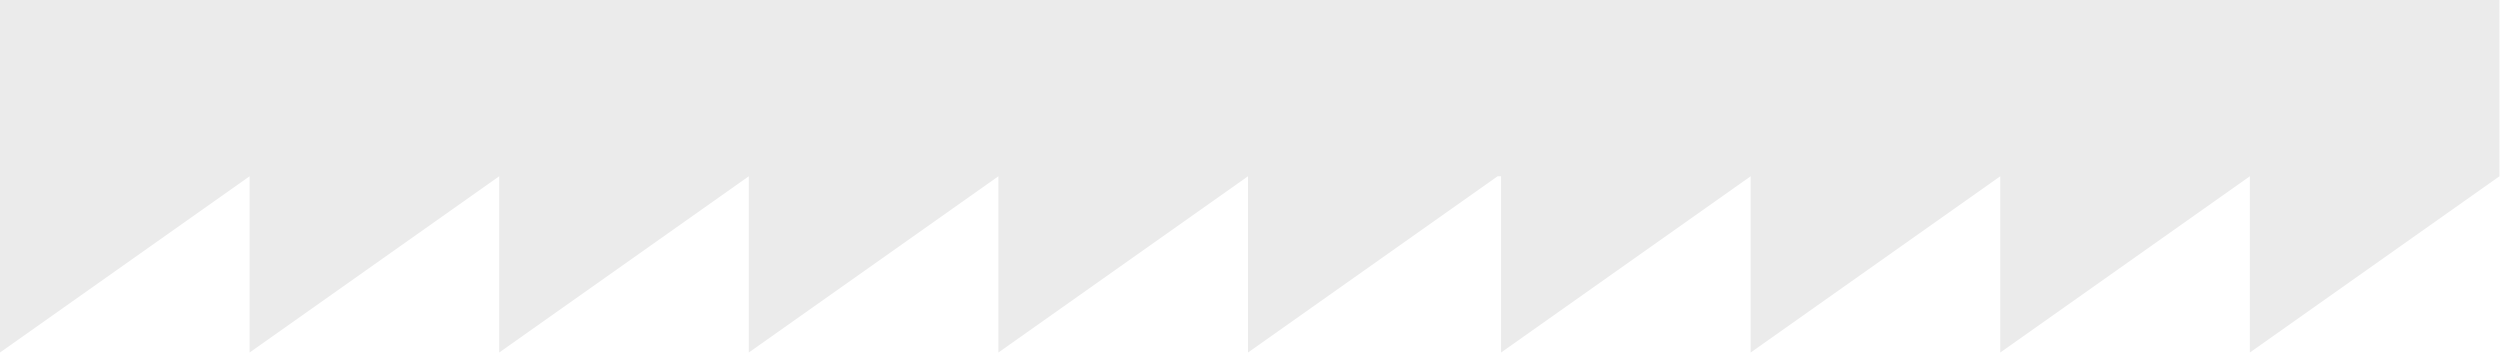
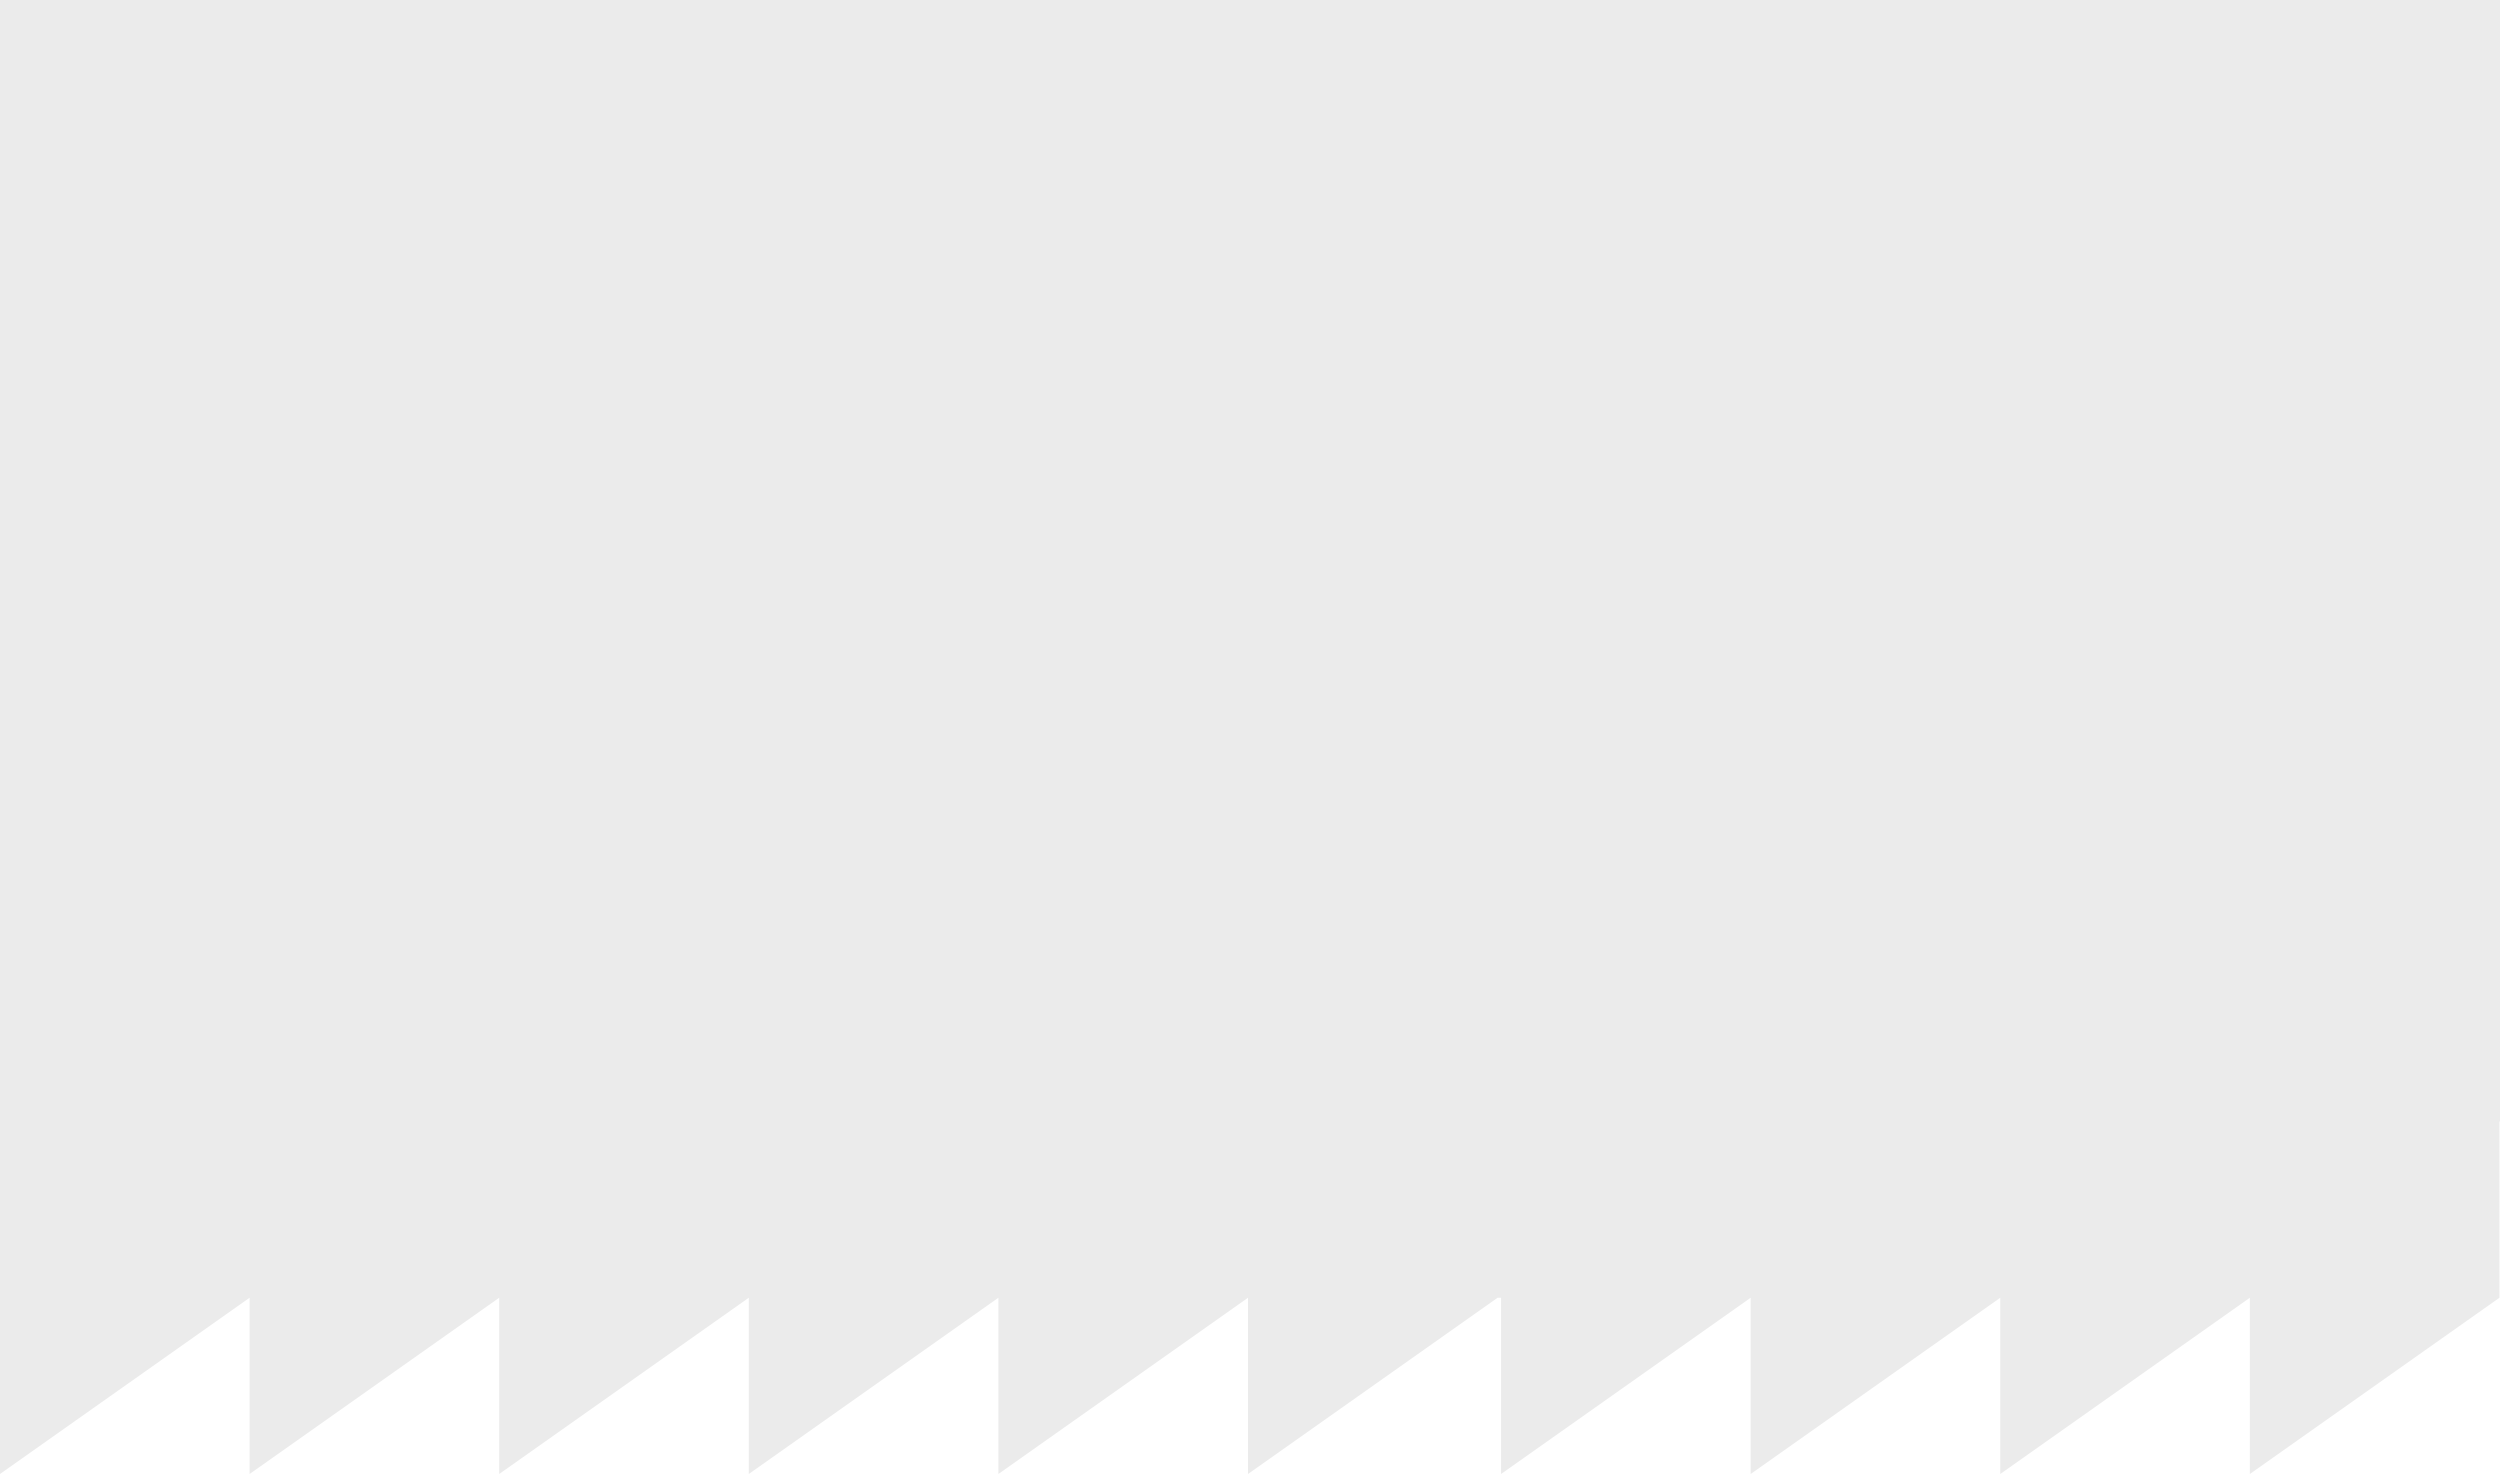
- <svg xmlns="http://www.w3.org/2000/svg" width="100%" height="100%" viewBox="0 0 1313 186" version="1.1" xml:space="preserve" style="fill-rule:evenodd;clip-rule:evenodd;stroke-linejoin:round;stroke-miterlimit:2;">
-   <g transform="matrix(-1.00139,0,0,-1,1312.72,185.137)">
-     <path d="M0,92.569L130.908,-0L130.908,92.569L261.816,-0L261.816,92.569L392.725,-0L392.725,92.569L523.633,0L523.633,92.569L525.45,92.569L656.358,0L656.358,92.569L787.266,0L787.266,92.569L918.175,-0L918.175,92.569L1049.08,0L1049.08,92.569L1179.99,0L1179.99,92.569L1310.9,-0L1310.9,185.137L0,185.137L0,92.569Z" style="fill:rgb(235,235,235);" />
+ <svg xmlns="http://www.w3.org/2000/svg" width="100%" height="100%" viewBox="0 0 1313 775" version="1.1" xml:space="preserve" style="fill-rule:evenodd;clip-rule:evenodd;stroke-linejoin:round;stroke-miterlimit:2;">
+   <g transform="matrix(-1.00139,0,0,-1,1312.72,774.137)">
+     <path d="M1310.9,0L1310.9,774.137L-0.28,774.137L-0.28,185.137L0,185.137L0,92.569L130.908,0L130.908,92.569L261.816,0L261.816,92.569L392.725,0L392.725,92.569L523.633,0L523.633,92.569L525.45,92.569L656.358,0L656.358,92.569L787.266,0L787.266,92.569L918.175,0L918.175,92.569L1049.08,0L1049.08,92.569L1179.99,0L1179.99,92.569L1310.9,0Z" style="fill:rgb(235,235,235);" />
  </g>
-   <g id="Layer1">
-     </g>
</svg>
